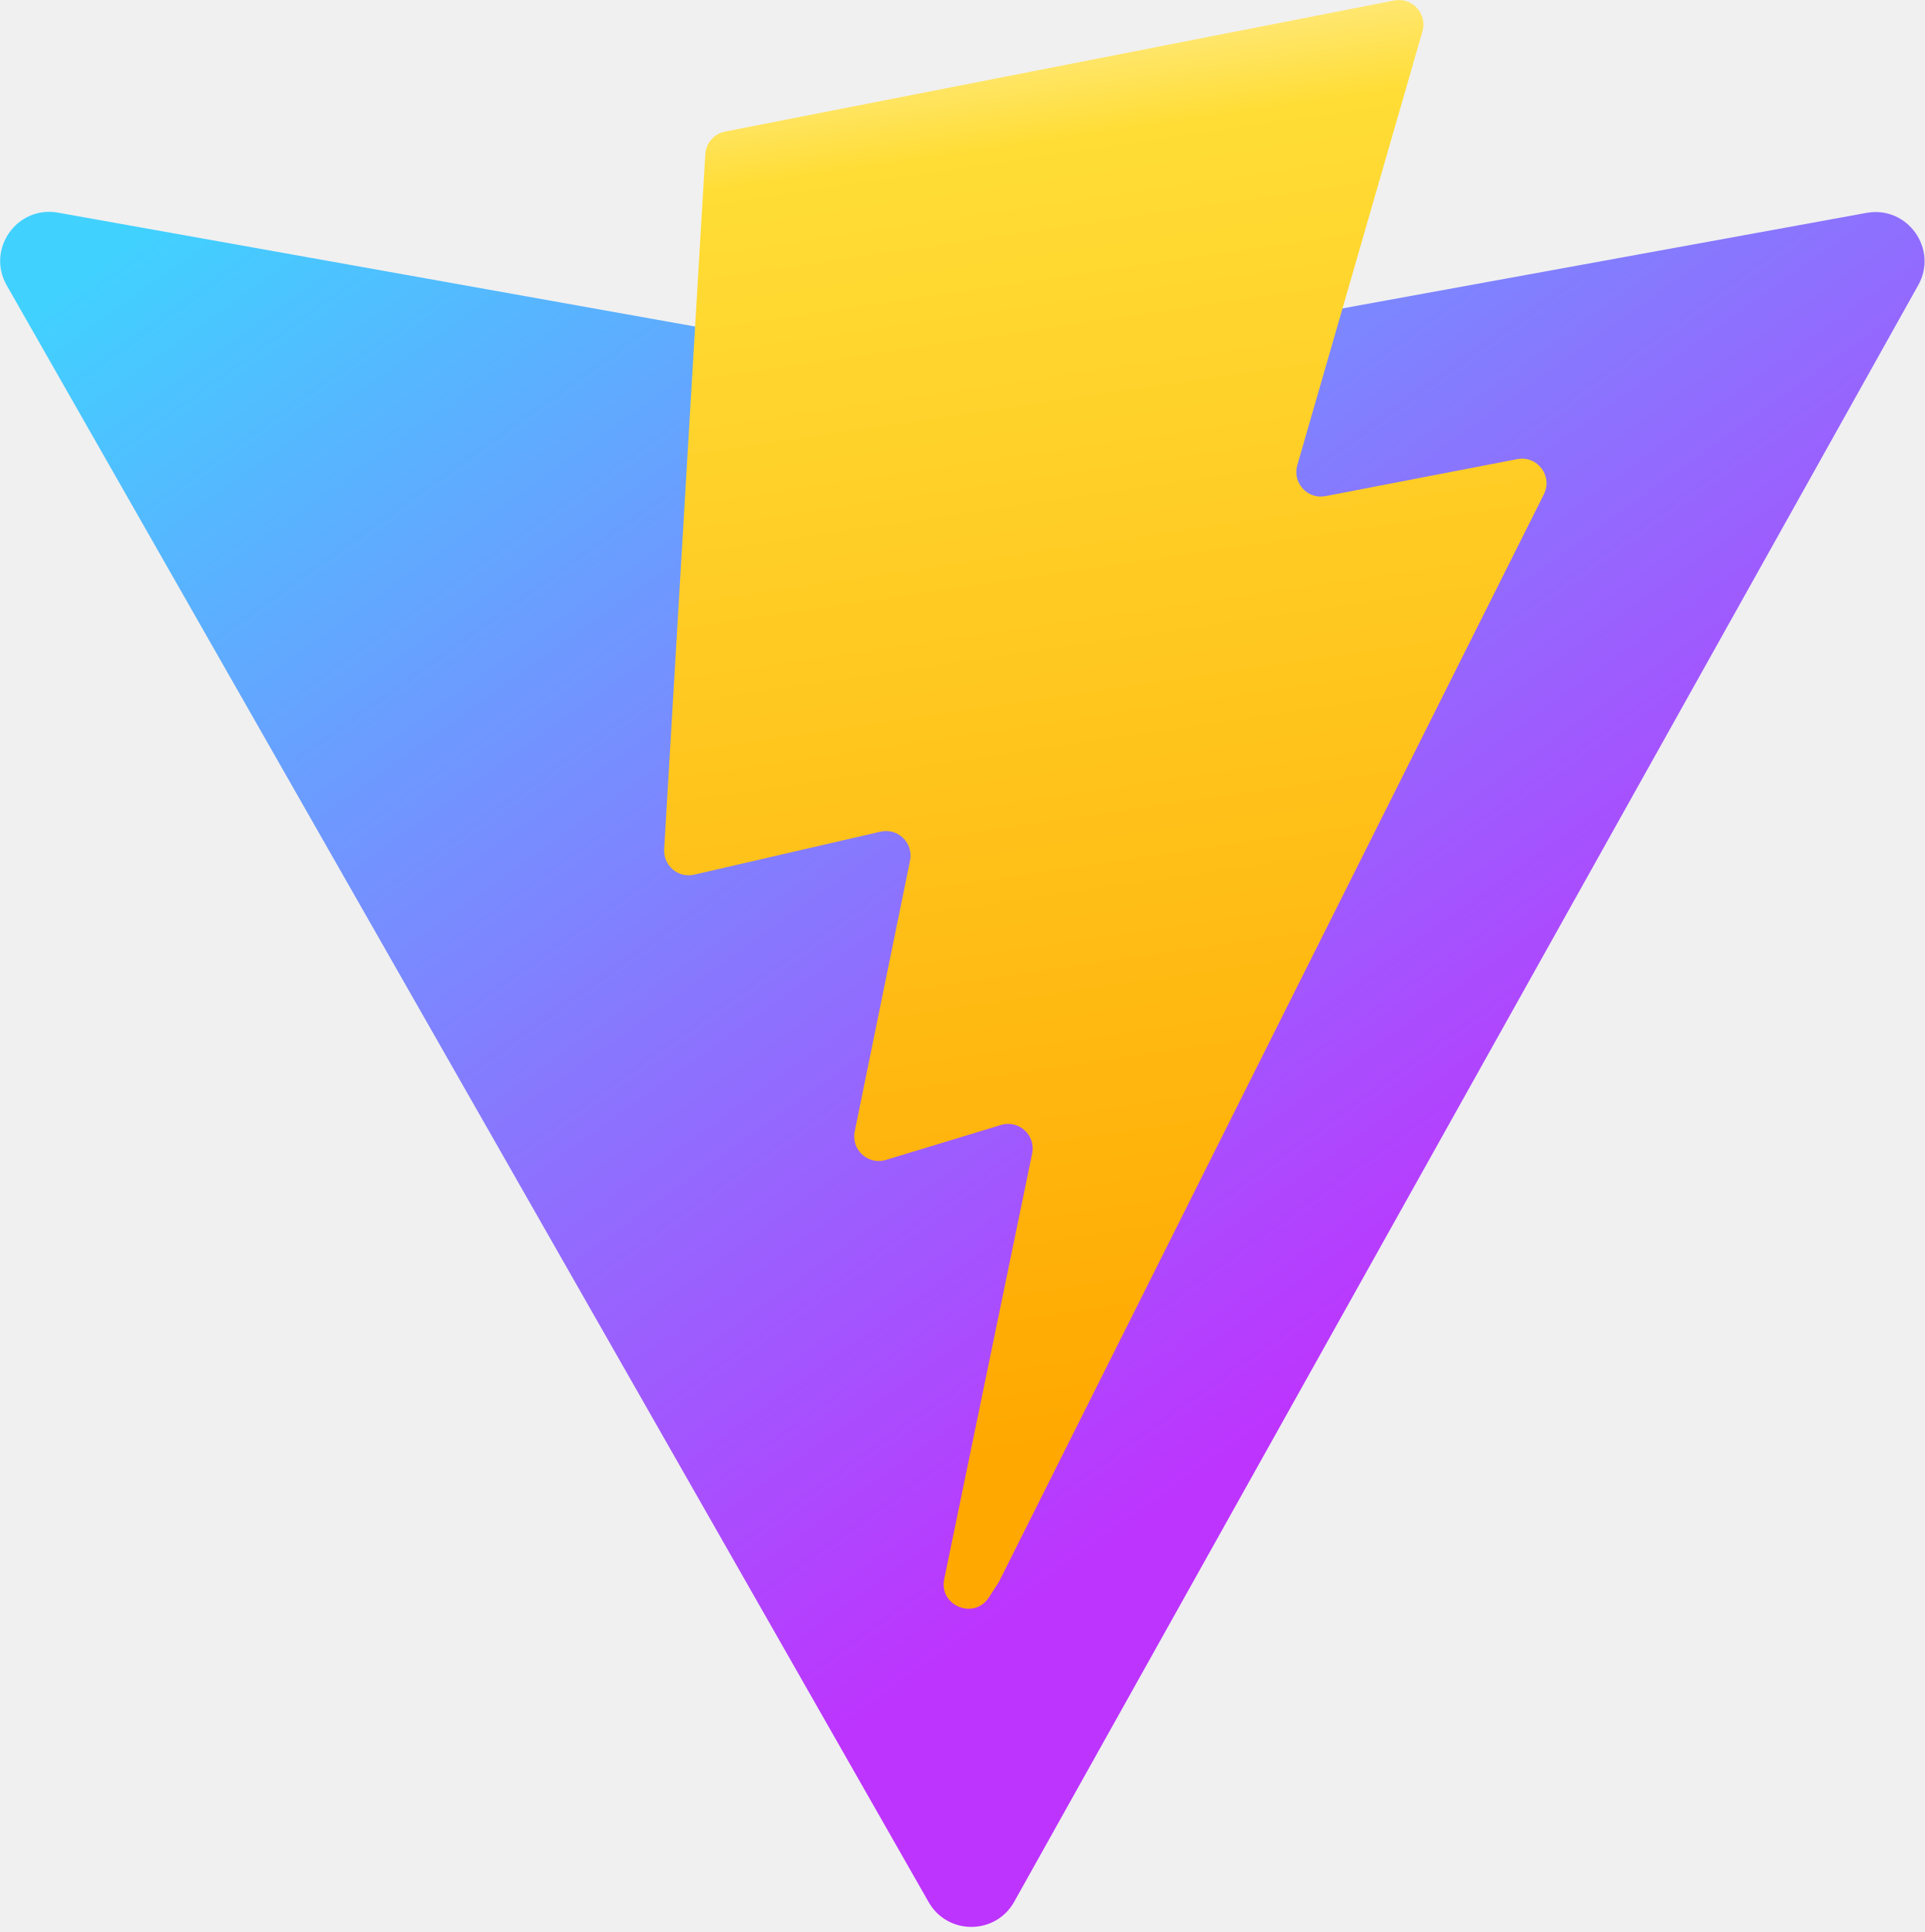
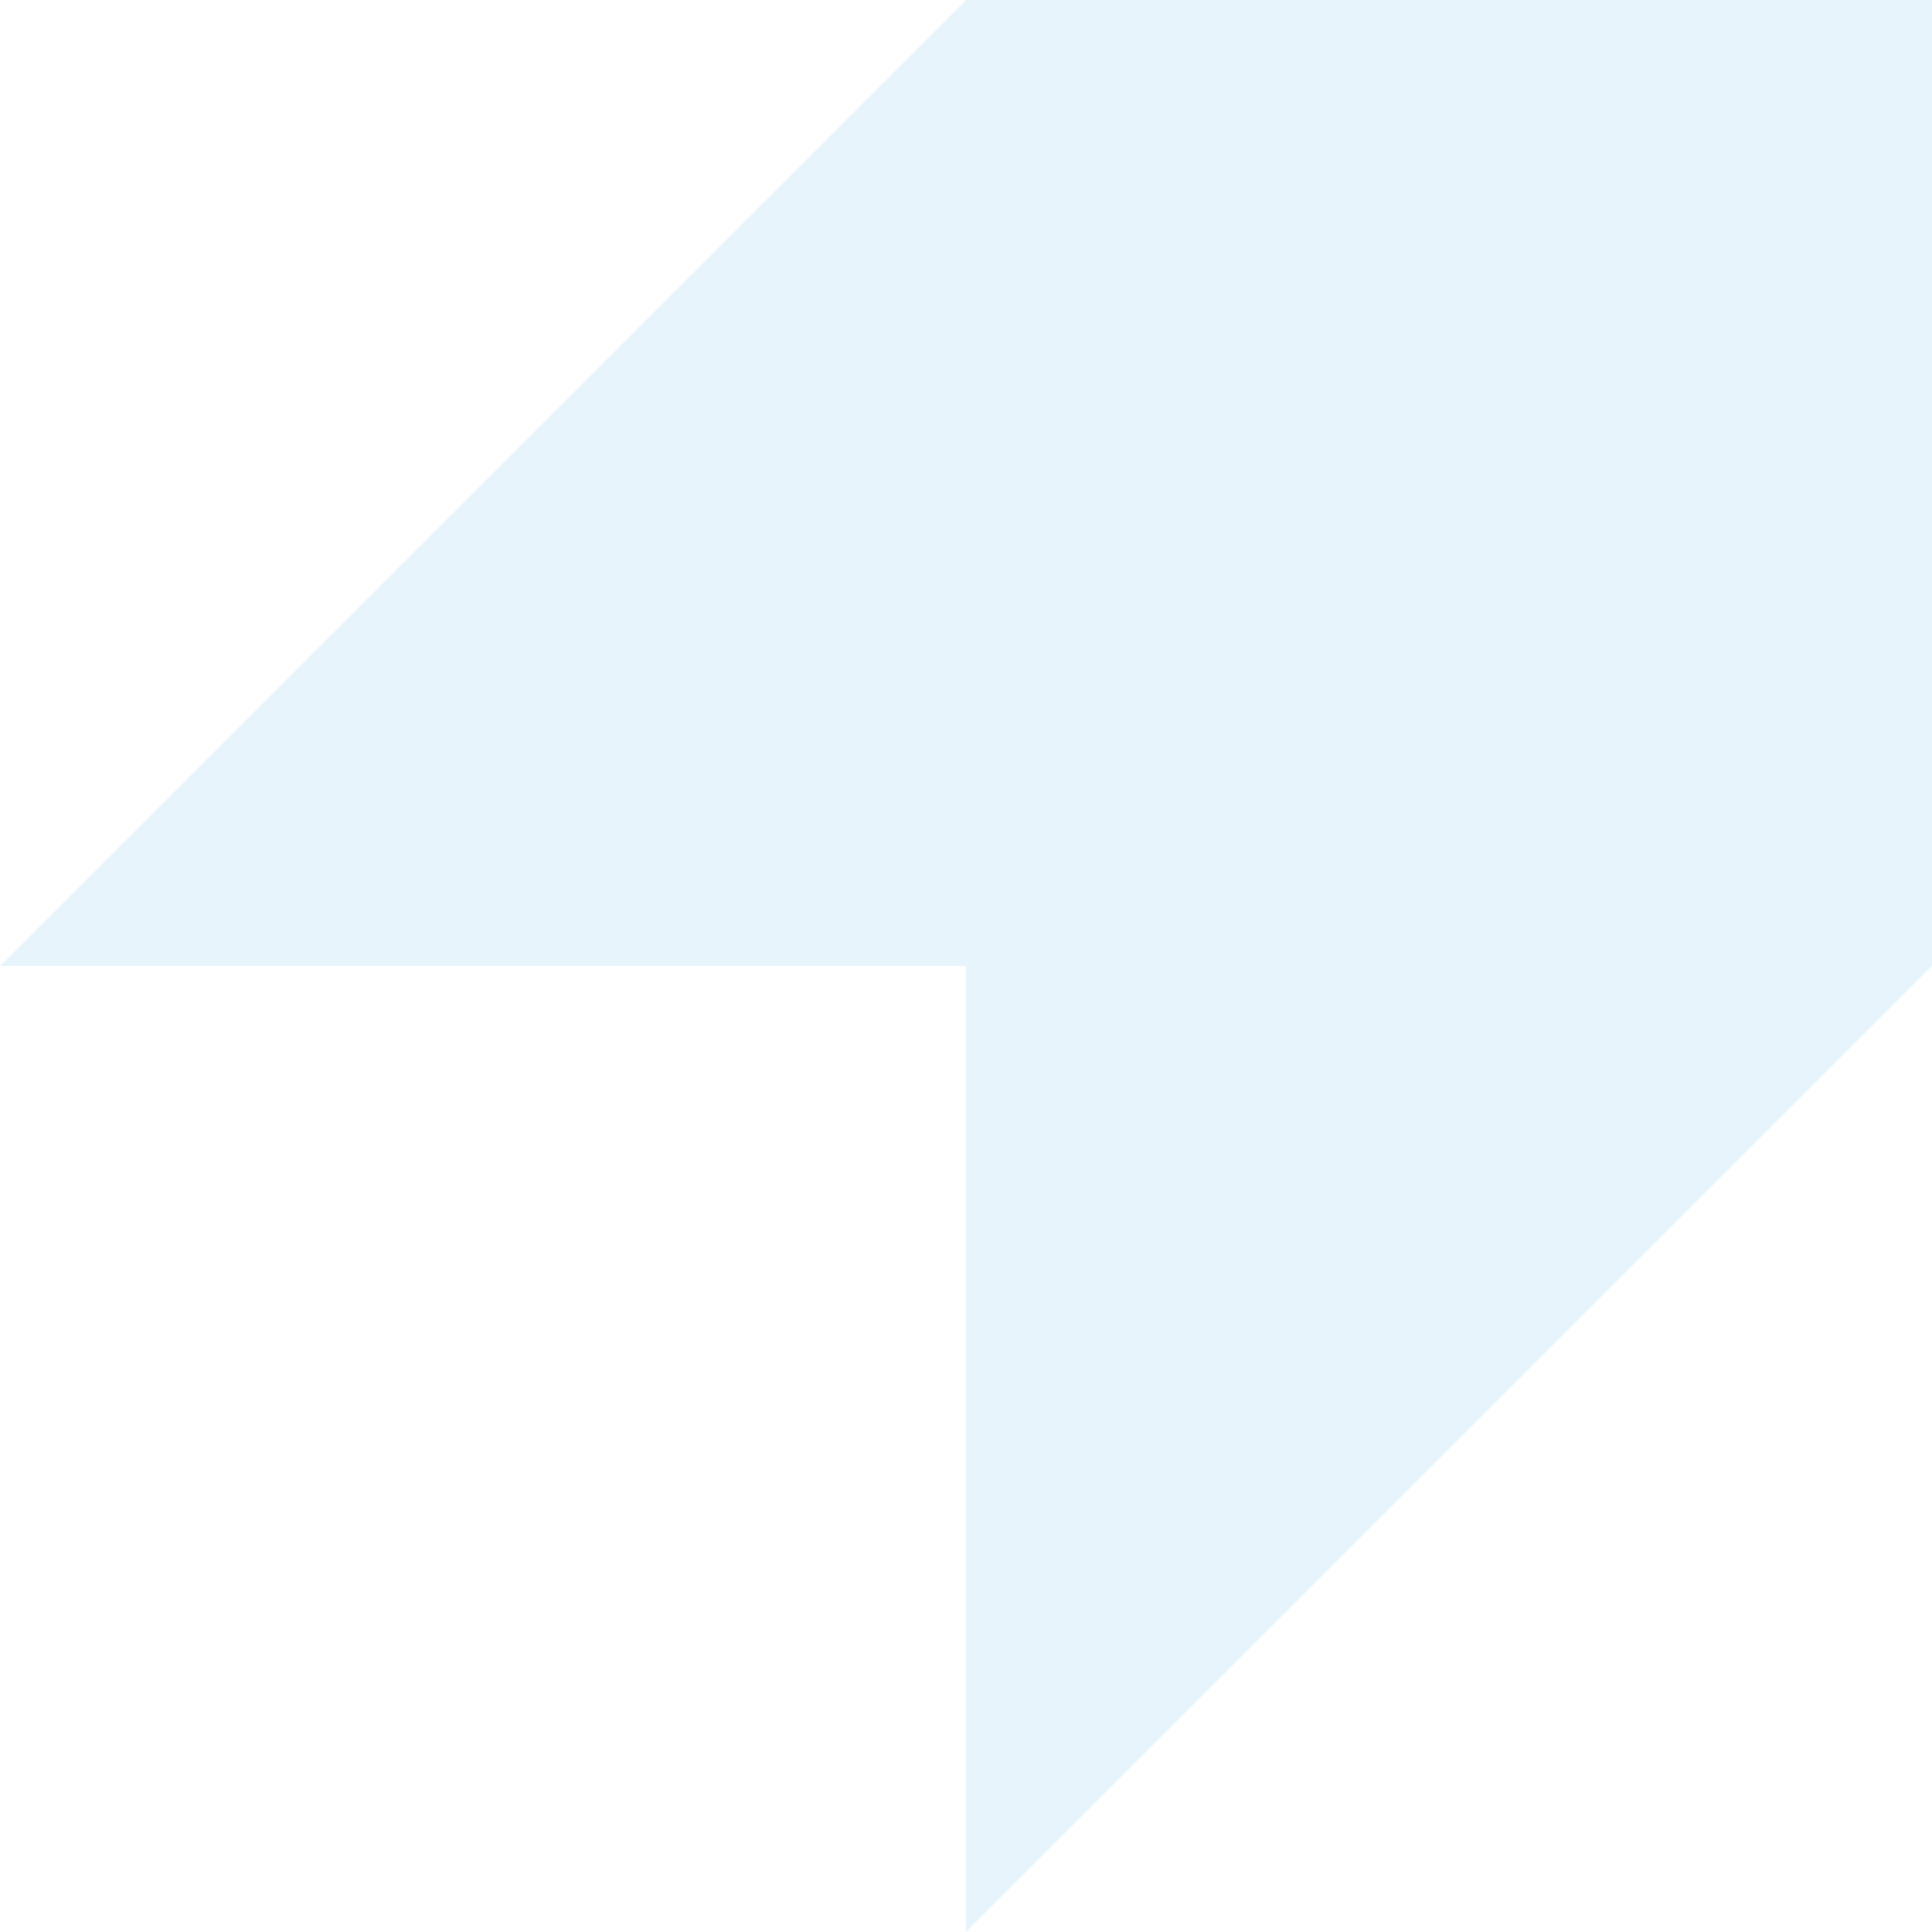
- <svg xmlns="http://www.w3.org/2000/svg" aria-hidden="true" role="img" class="iconify iconify--logos" width="31.88" height="32" preserveAspectRatio="xMidYMid meet" viewBox="0 0 256 257">
-   <defs>
-     <linearGradient id="IconifyId1813088fe1fbc01fb466" x1="-.828%" x2="57.636%" y1="7.652%" y2="78.411%">
-       <stop offset="0%" stop-color="#41D1FF" />
-       <stop offset="100%" stop-color="#BD34FE" />
-     </linearGradient>
-     <linearGradient id="IconifyId1813088fe1fbc01fb467" x1="43.376%" x2="50.316%" y1="2.242%" y2="89.03%">
-       <stop offset="0%" stop-color="#FFEA83" />
-       <stop offset="8.333%" stop-color="#FFDD35" />
-       <stop offset="100%" stop-color="#FFA800" />
-     </linearGradient>
-   </defs>
-   <path fill="url(#IconifyId1813088fe1fbc01fb466)" d="M255.153 37.938L134.897 252.976c-2.483 4.44-8.862 4.466-11.382.048L.875 37.958c-2.746-4.814 1.371-10.646 6.827-9.67l120.385 21.517a6.537 6.537 0 0 0 2.322-.004l117.867-21.483c5.438-.991 9.574 4.796 6.877 9.62Z" />
-   <path fill="url(#IconifyId1813088fe1fbc01fb467)" d="M185.432.063L96.44 17.501a3.268 3.268 0 0 0-2.634 3.014l-5.474 92.456a3.268 3.268 0 0 0 3.997 3.378l24.777-5.718c2.318-.535 4.413 1.507 3.936 3.838l-7.361 36.047c-.495 2.426 1.782 4.5 4.151 3.78l15.304-4.649c2.372-.72 4.652 1.36 4.15 3.788l-11.698 56.621c-.732 3.542 3.979 5.473 5.943 2.437l1.313-2.028l72.516-144.72c1.215-2.423-.88-5.186-3.54-4.672l-25.505 4.922c-2.396.462-4.435-1.77-3.759-4.114l16.646-57.705c.677-2.35-1.37-4.583-3.769-4.113Z" />
+ <svg xmlns="http://www.w3.org/2000/svg" width="57" height="57" viewBox="0 0 200 200">
+   <rect fill="#ffffff" width="200" height="200" />
+   <polygon fill="#DCEFFA" fill-opacity="0.67" points="100 0 0 100 100 100 100 200 200 100 200 0" />
</svg>
